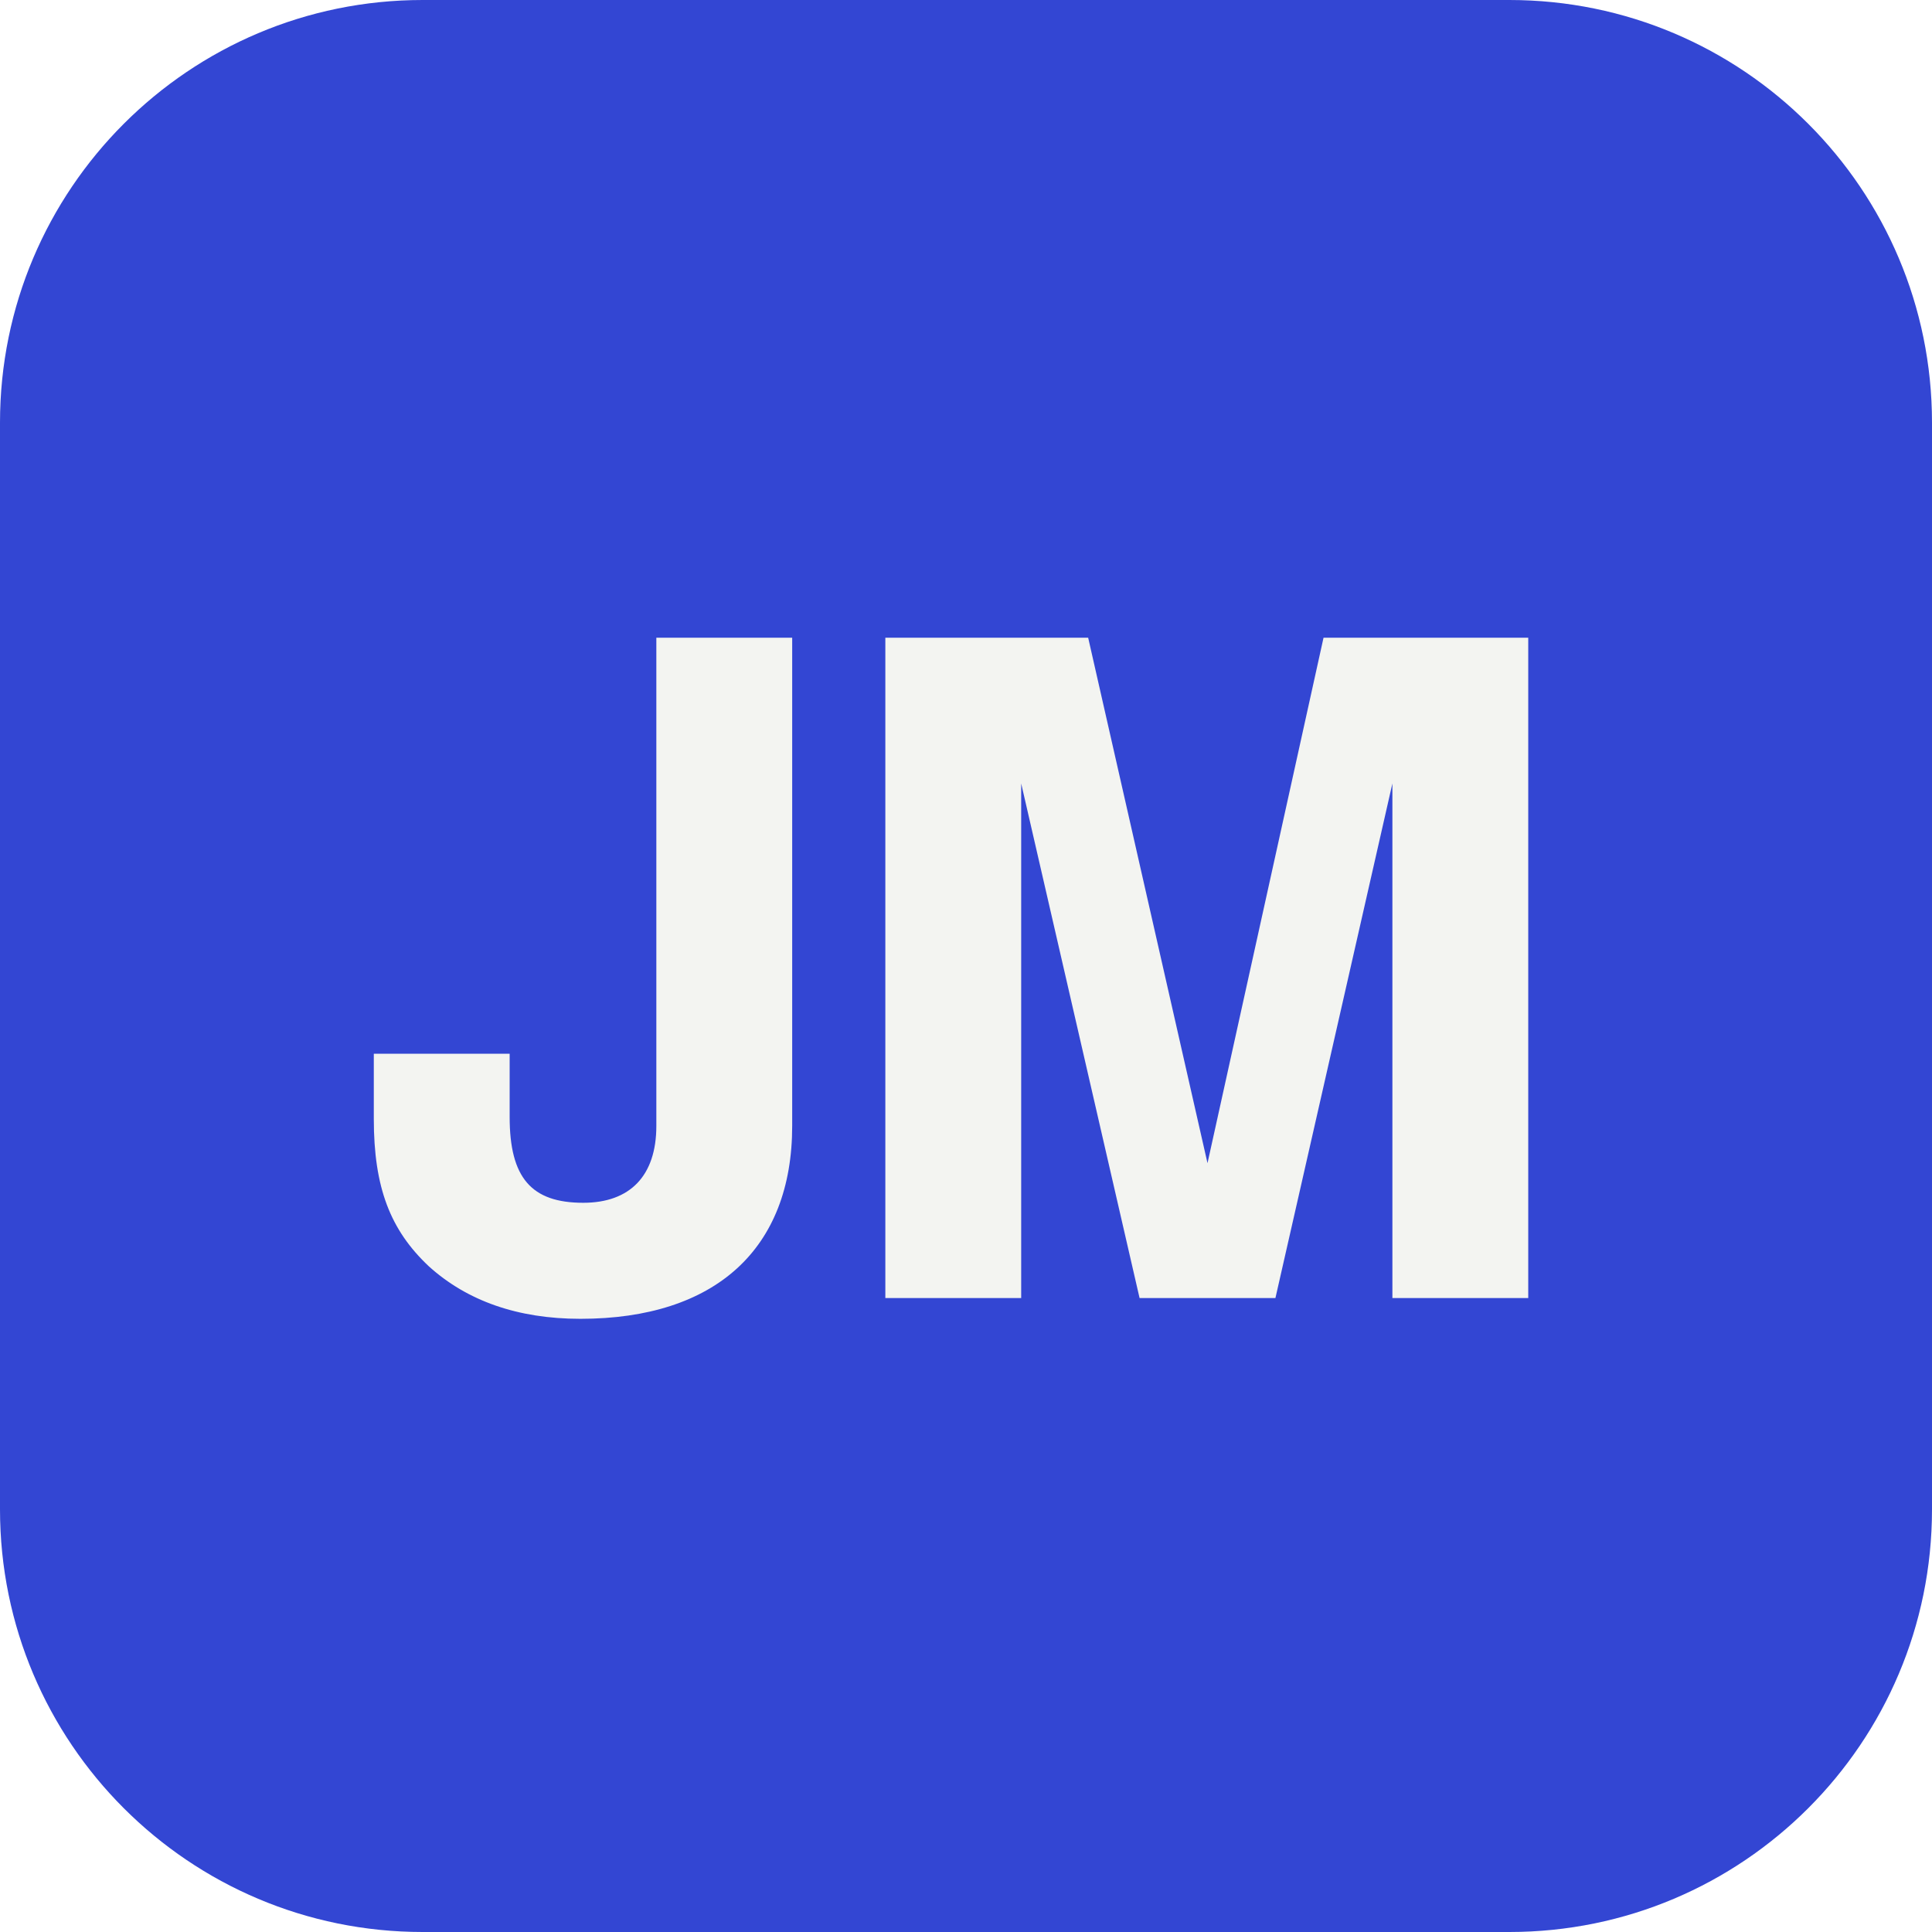
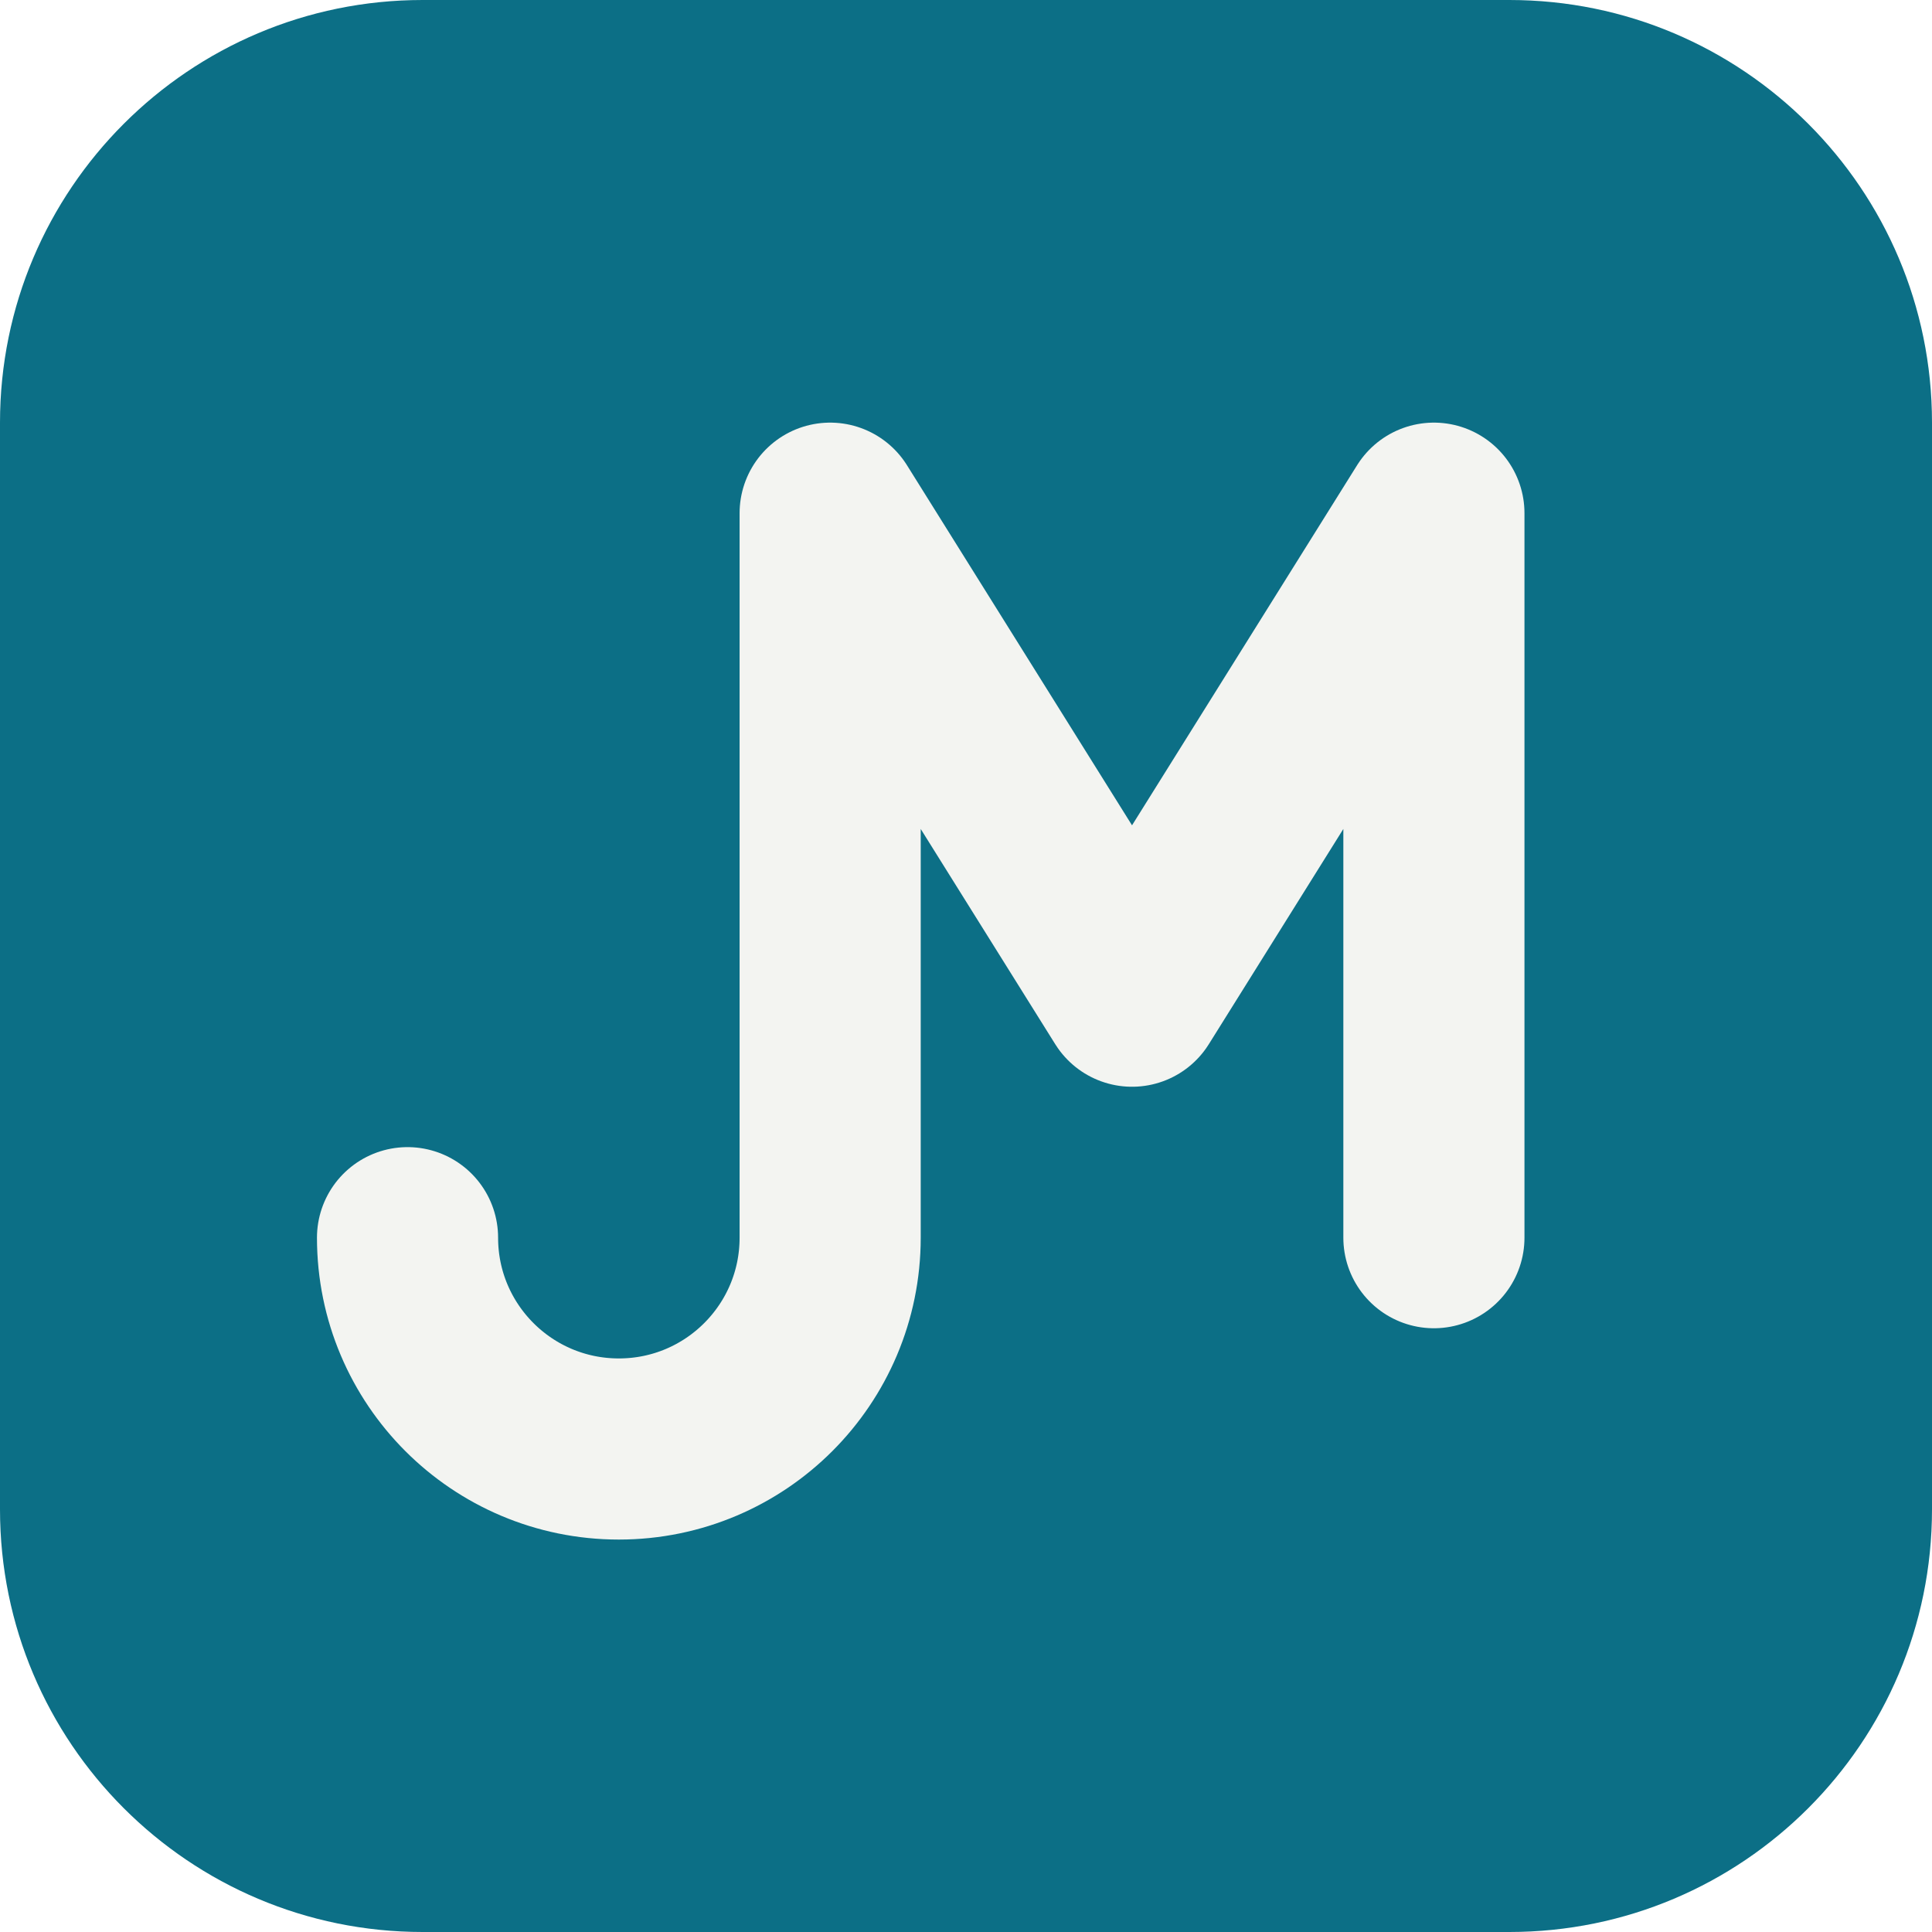
<svg xmlns="http://www.w3.org/2000/svg" viewBox="0 0 64 64">
-   <rect width="64" height="64" rx="14" fill="#3346D3" />
-   <text x="32" y="43" text-anchor="middle" font-family="Helvetica, Arial, sans-serif" font-size="30" font-weight="700" fill="#F3F4F1" letter-spacing="-1">JM</text>
+   <rect width="64" height="64" rx="14" fill="#0C6F86" />
+   <path d="M47.5 41V17l-10 16-10-16v24a7 7 0 0 1-14 0" fill="none" stroke="#F3F4F1" stroke-width="6" stroke-linecap="round" stroke-linejoin="round" />
</svg>
